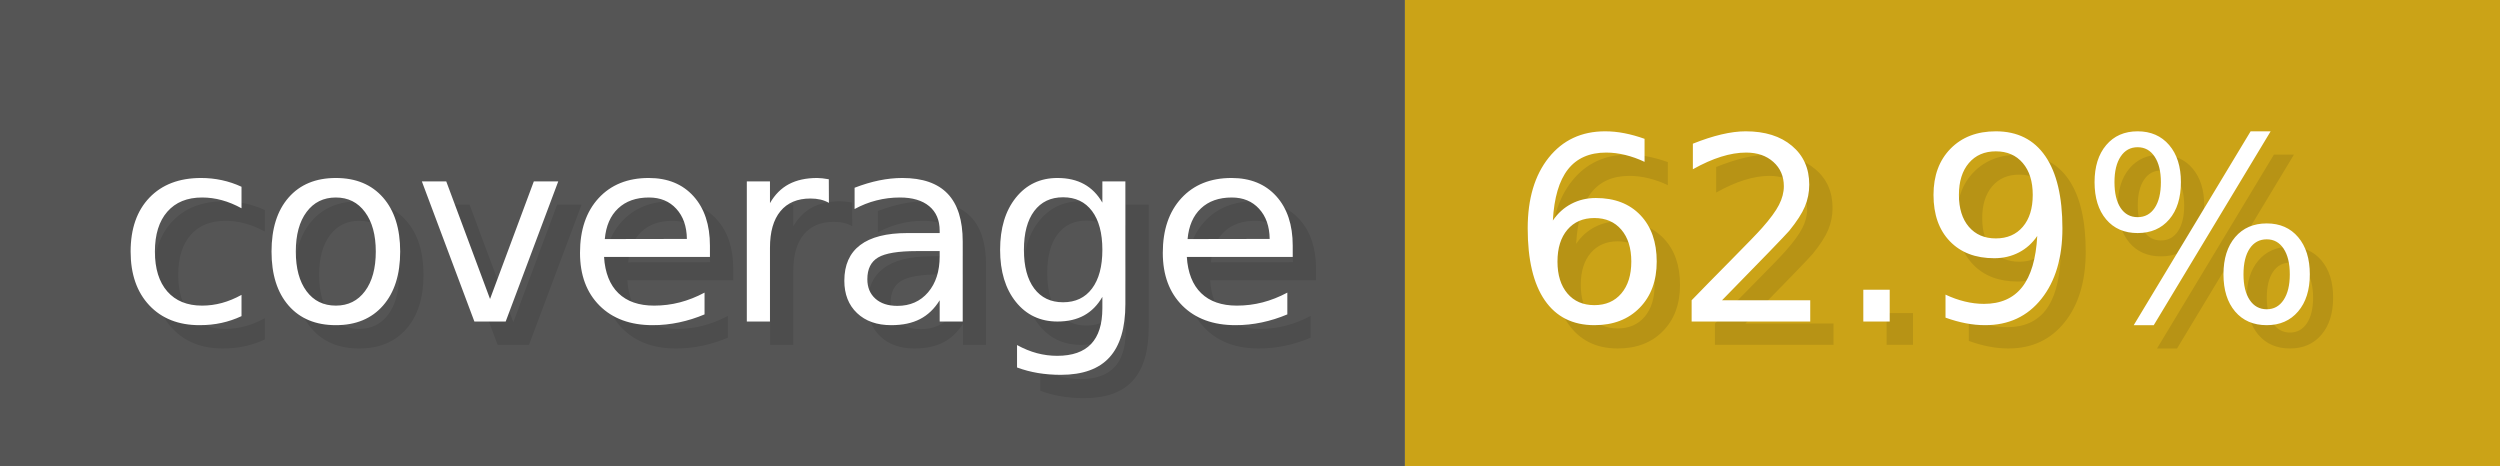
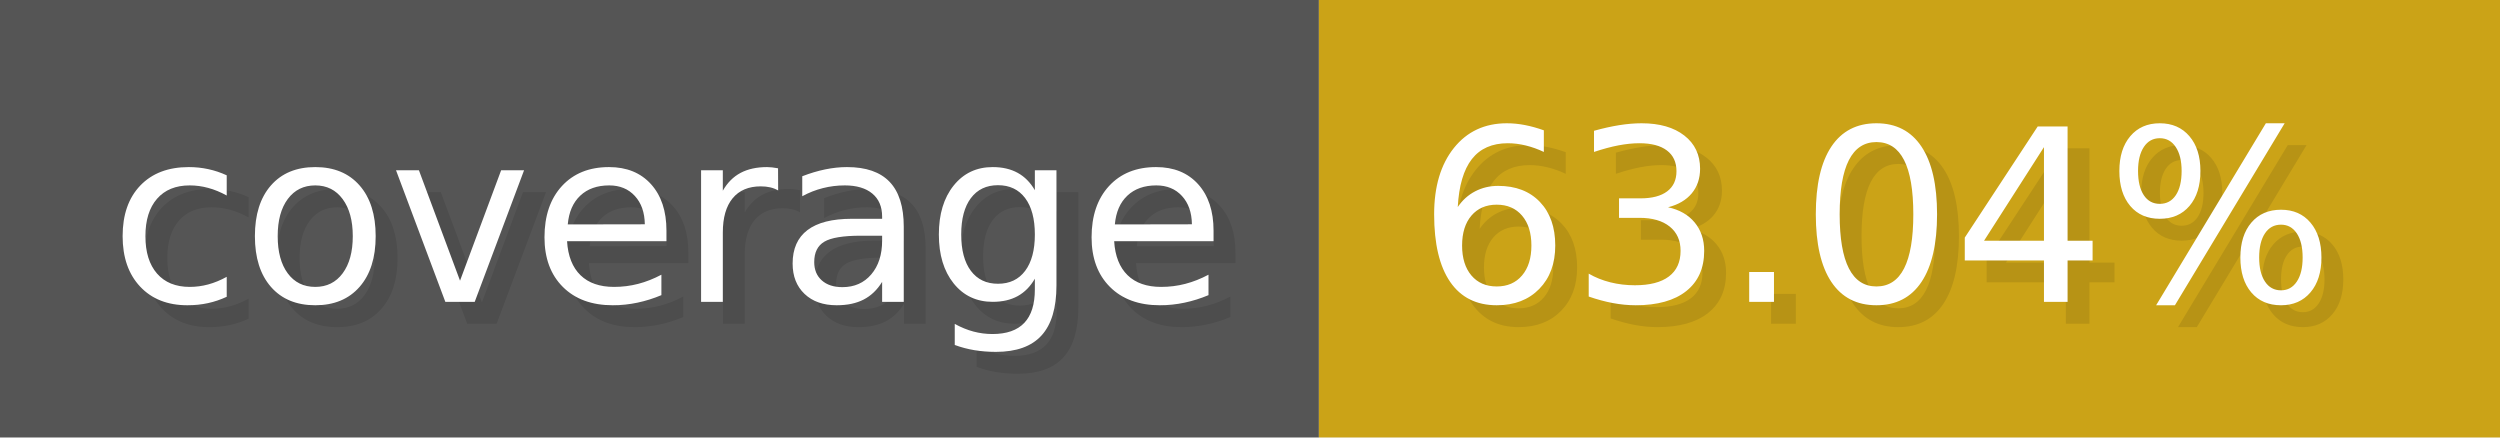
- <svg xmlns="http://www.w3.org/2000/svg" width="107.3" height="20" viewBox="0 0 1073 200" role="img" aria-label="coverage: 62.9%">
+ <svg xmlns="http://www.w3.org/2000/svg" width="114.3" height="20" viewBox="0 0 1143 200" role="img" aria-label="coverage: 63.04%">
  <g>
    <rect fill="#555" width="603" height="200" />
-     <rect fill="#cba317" x="603" width="470" height="200" />
+     <rect fill="#cba317" x="603" width="540" height="200" />
  </g>
  <g aria-hidden="true" fill="#fff" text-anchor="start" font-family="Verdana,DejaVu Sans,sans-serif" font-size="110">
    <text x="60" y="148" textLength="503" fill="#000" opacity="0.1">coverage</text>
    <text x="50" y="138" textLength="503">coverage</text>
-     <text x="658" y="148" textLength="370" fill="#000" opacity="0.1">62.9%</text>
-     <text x="648" y="138" textLength="370">62.9%</text>
+     <text x="658" y="148" textLength="440" fill="#000" opacity="0.1">63.04%</text>
+     <text x="648" y="138" textLength="440">63.04%</text>
  </g>
</svg>
